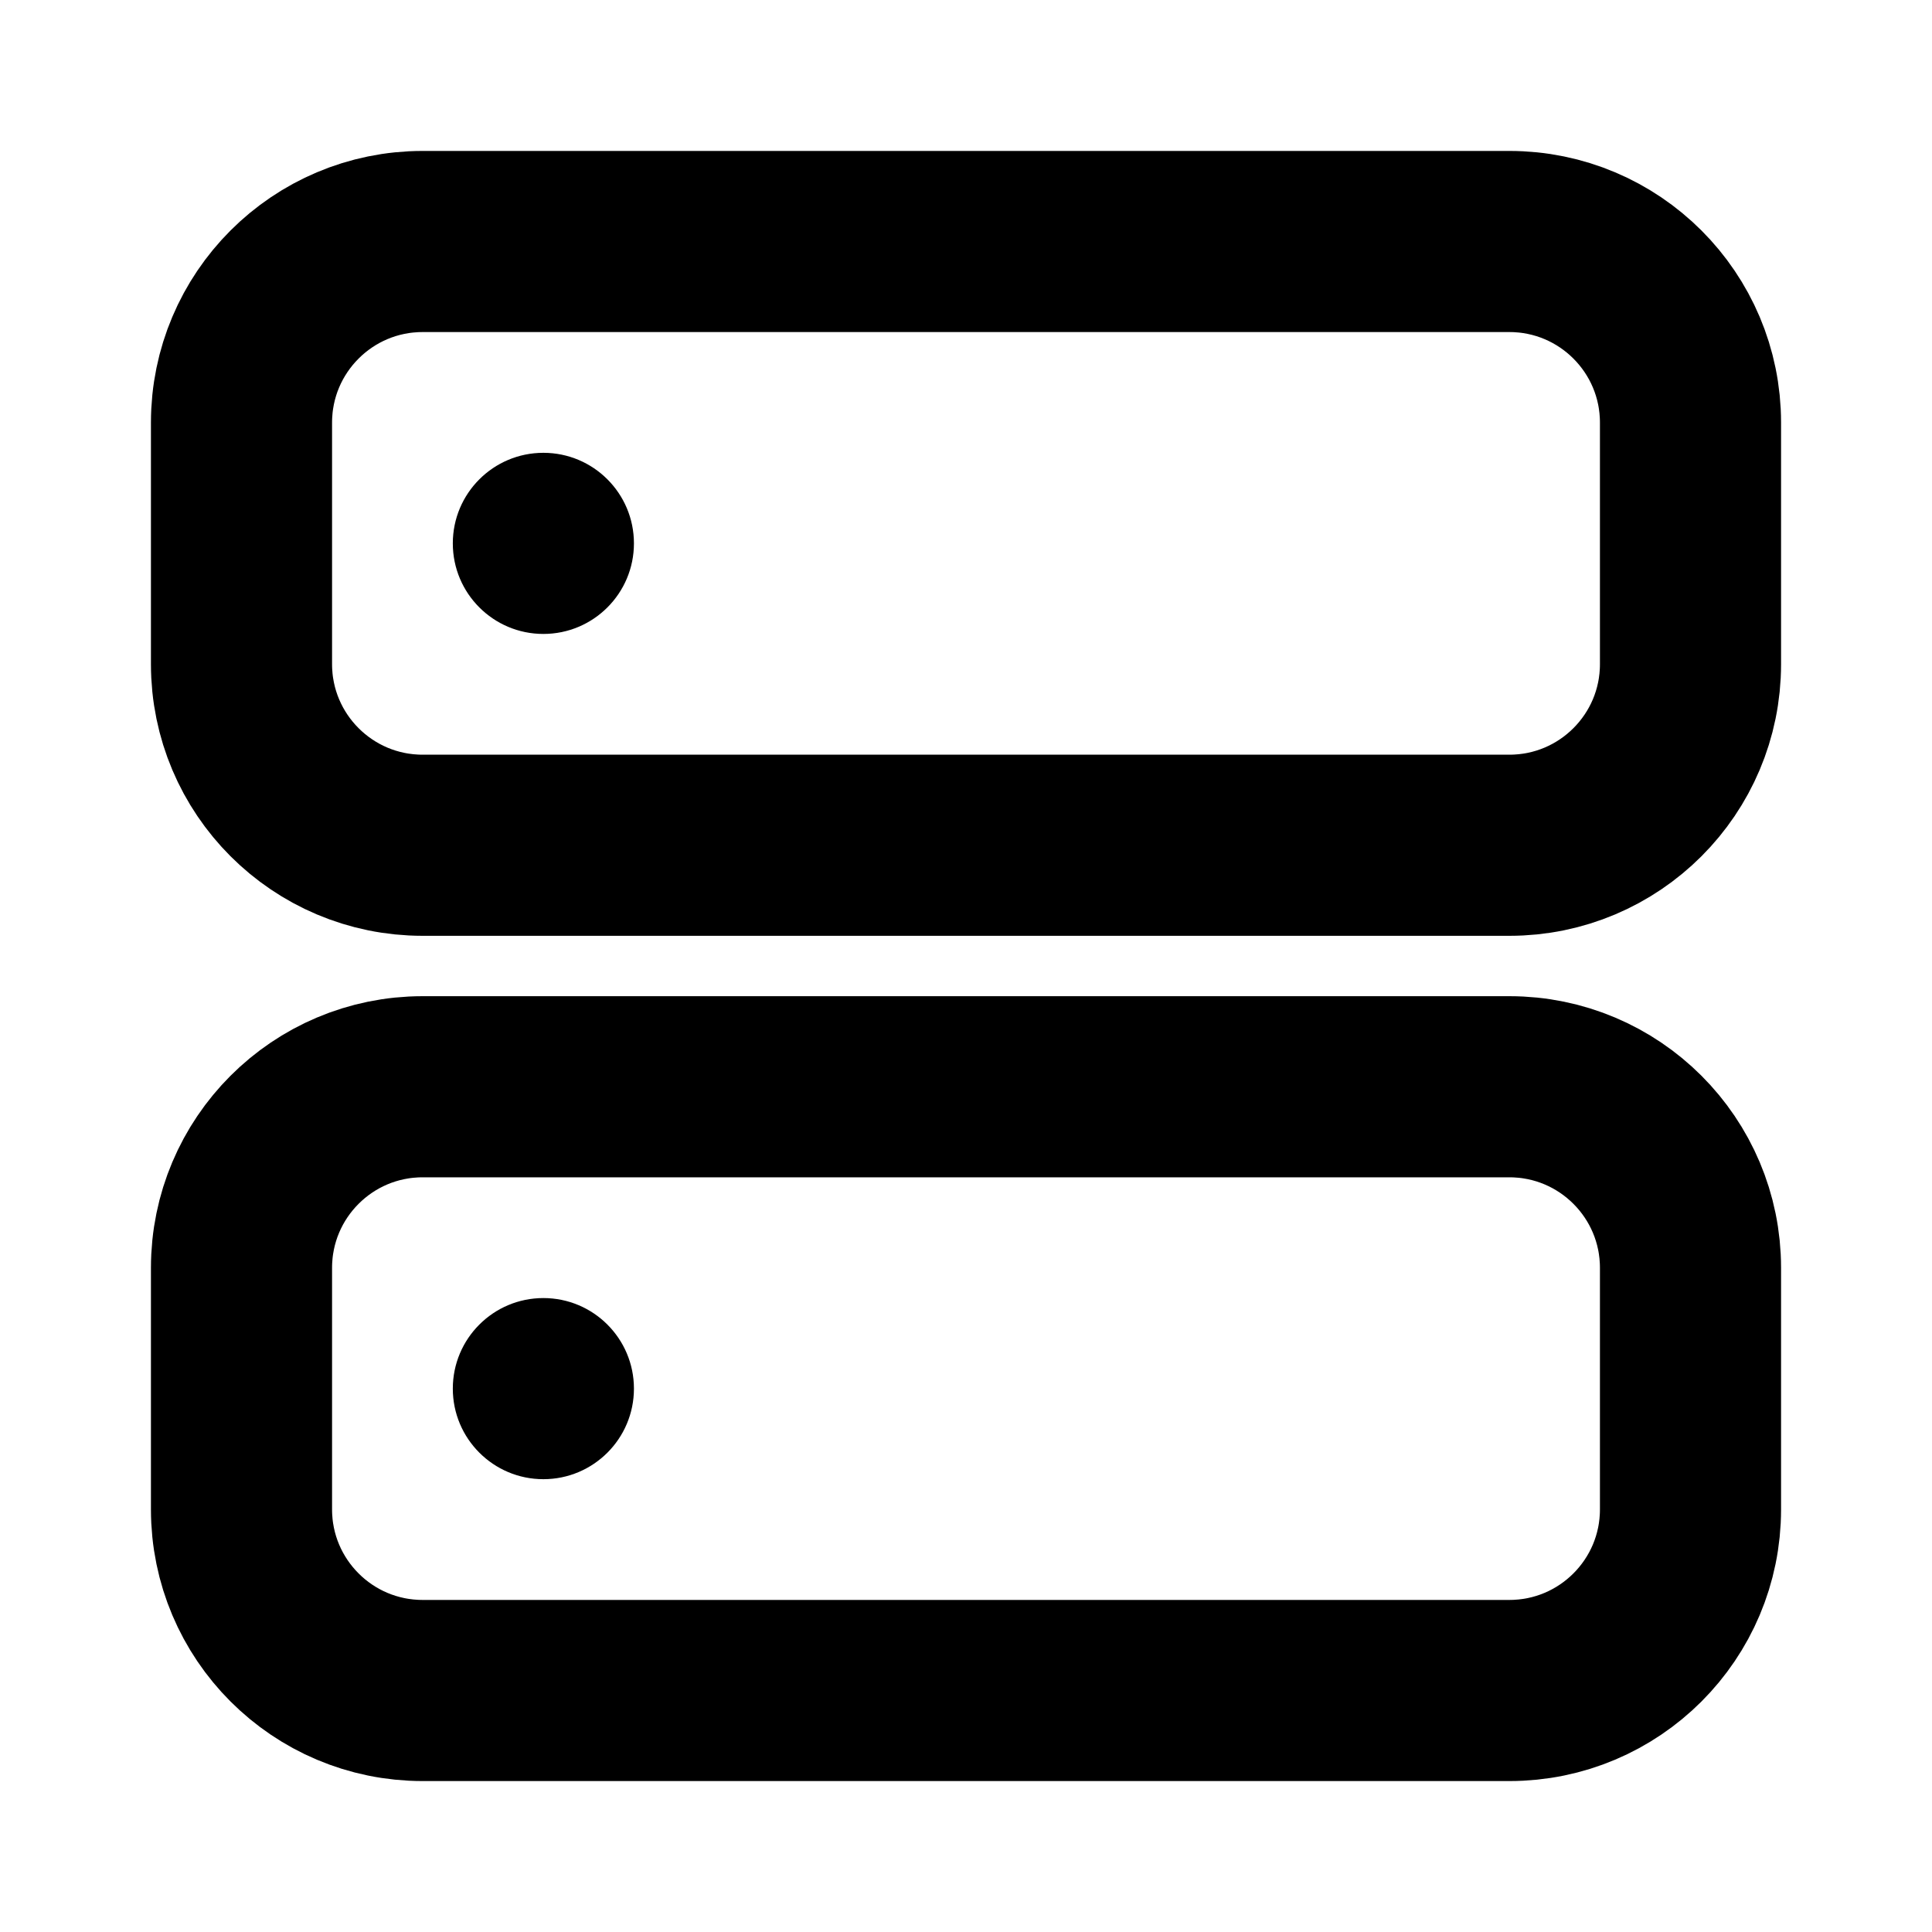
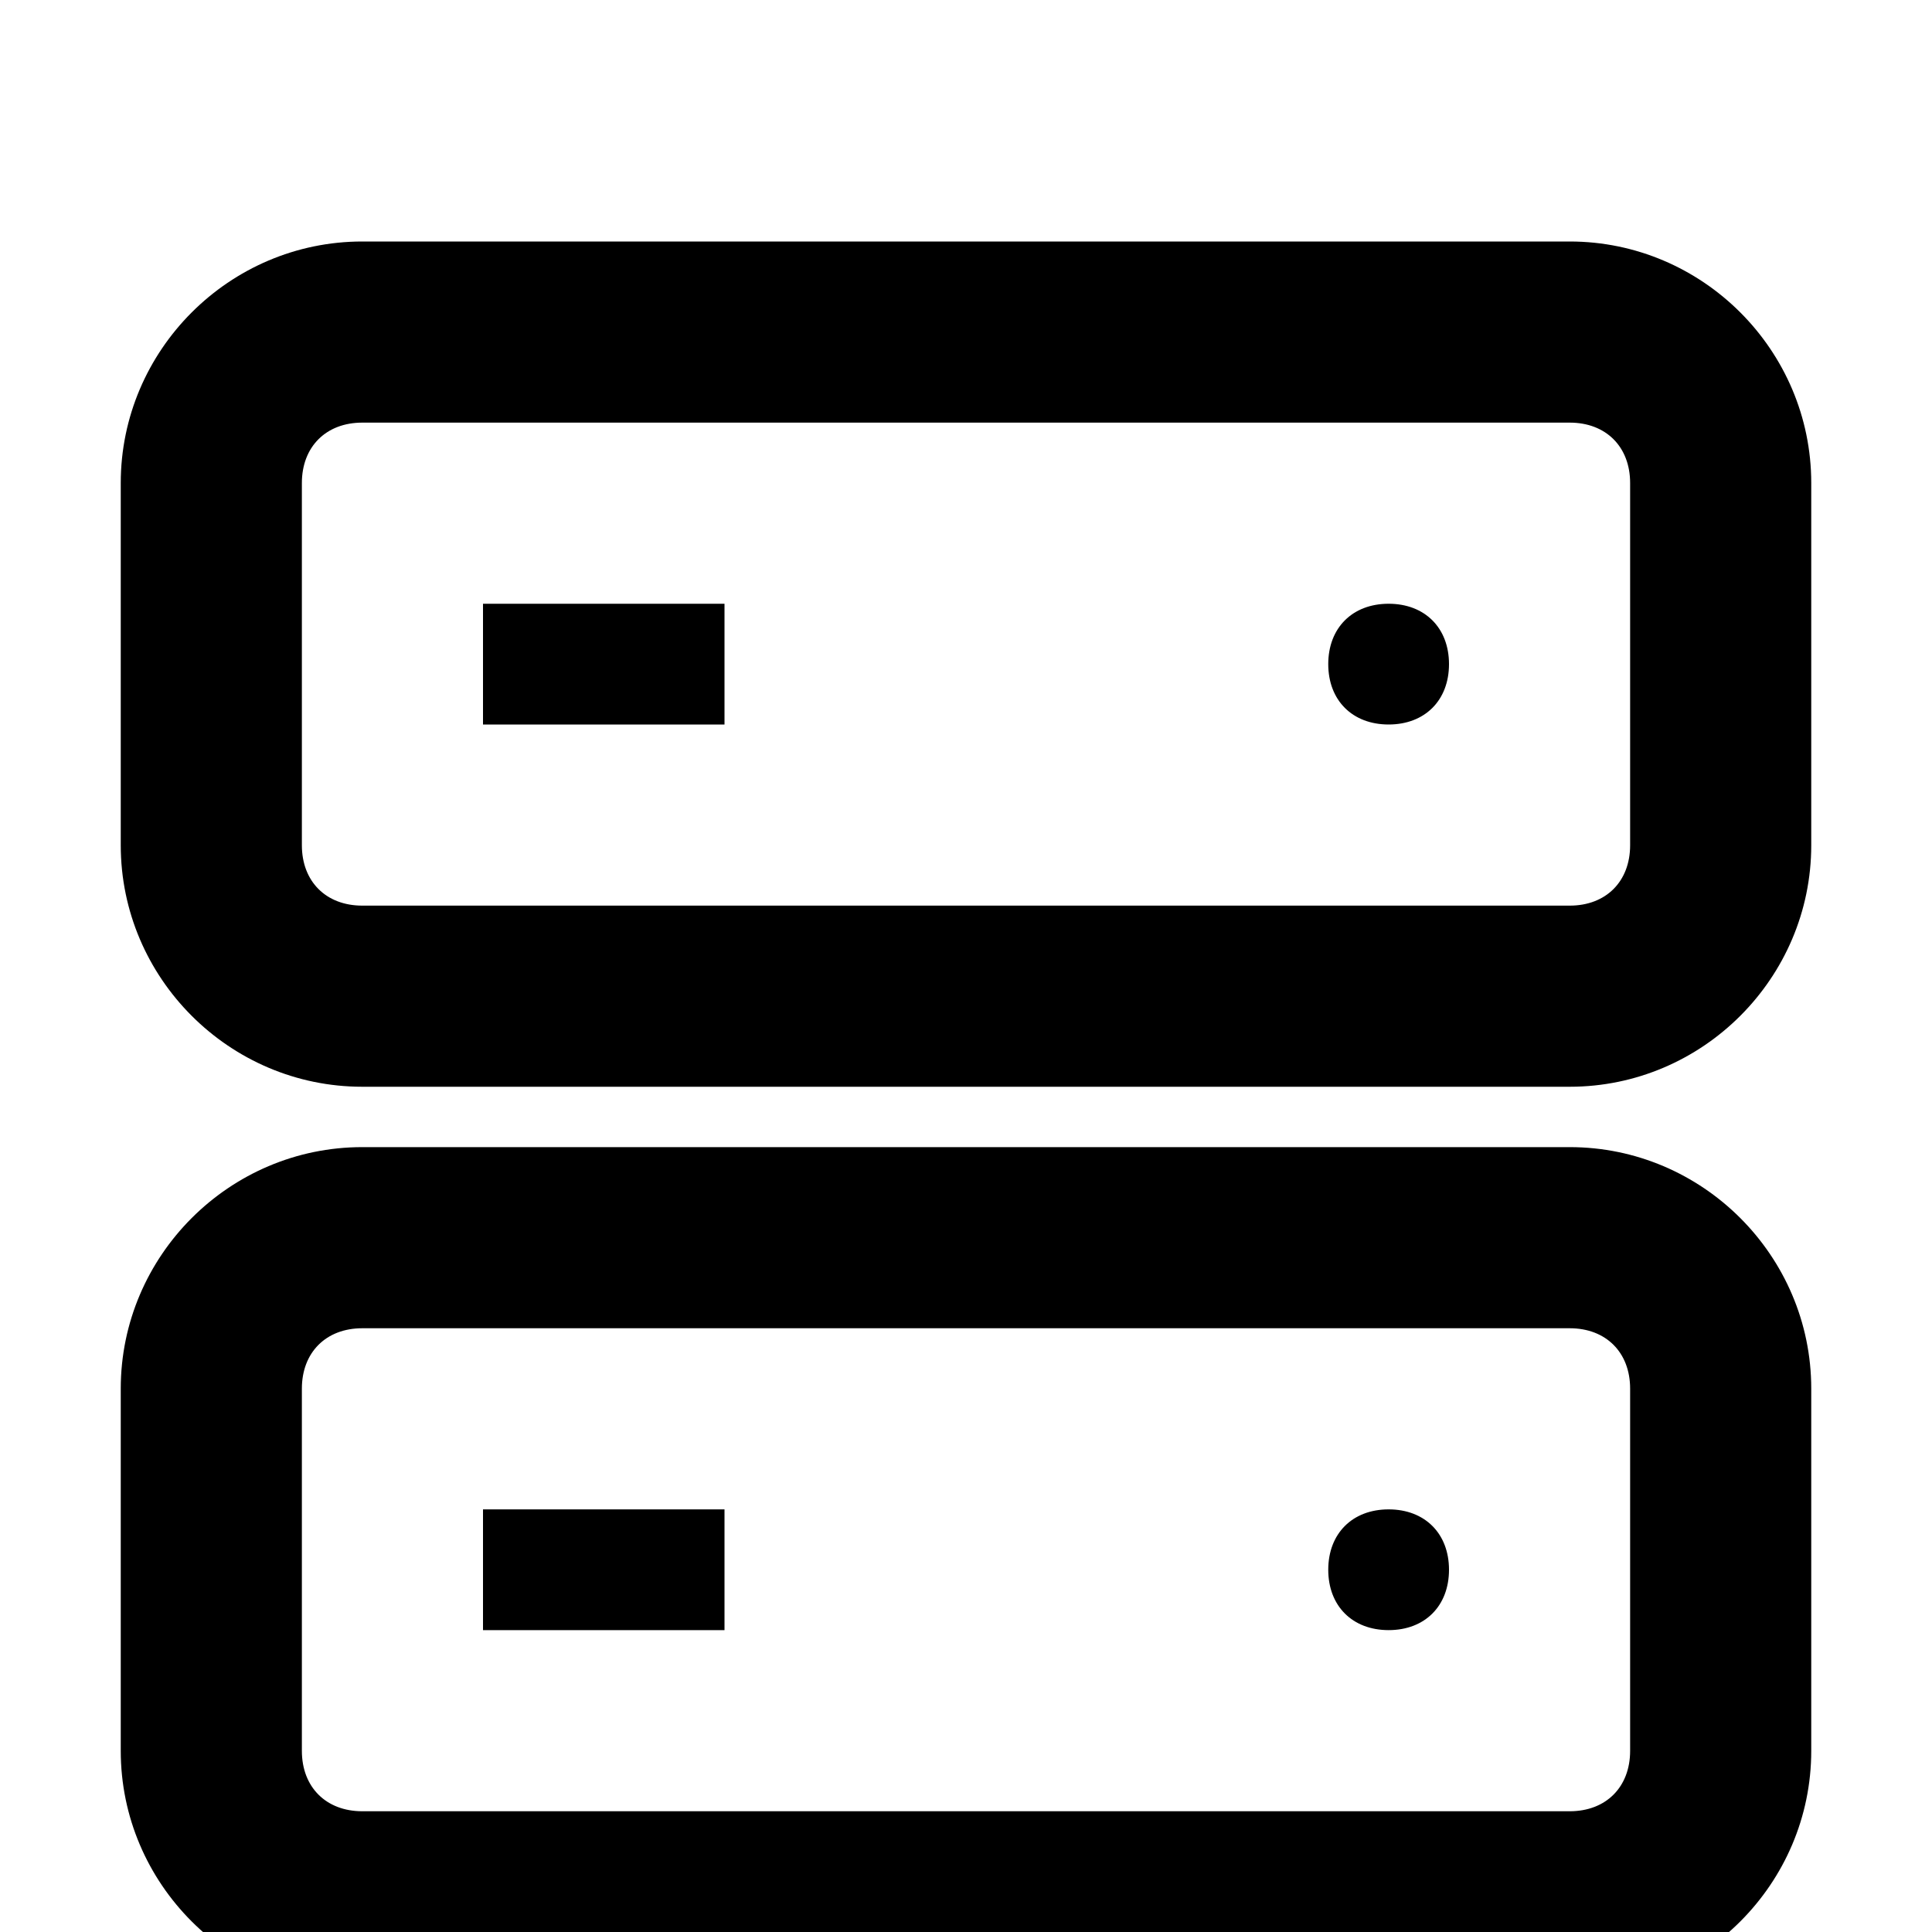
<svg xmlns="http://www.w3.org/2000/svg" width="16" height="16" viewBox="0 0 16 16">
-   <rect x="2" y="2" width="12" height="5" rx="1.5" fill="none" stroke="currentColor" stroke-width="1.5" />
-   <rect x="2" y="9" width="12" height="5" rx="1.5" fill="none" stroke="currentColor" stroke-width="1.5" />
-   <circle cx="4.5" cy="4.5" r="0.75" fill="currentColor" />
-   <circle cx="4.5" cy="11.5" r="0.75" fill="currentColor" />
+   <path fill="currentColor" class="ColorScheme-Text" fill-rule="evenodd" d="M 3 2 C 1.9 2 1 2.9 1 4 L 1 7 C 1 8.1 1.9 9 3 9 L 13 9 C 14.1 9 15 8.1 15 7 L 15 4 C 15 2.9 14.1 2 13 2 Z M 3 3.5 L 13 3.5 C 13.3 3.5 13.5 3.7 13.5 4 L 13.5 7 C 13.5 7.3 13.3 7.5 13 7.5 L 3 7.5 C 2.7 7.5 2.5 7.3 2.5 7 L 2.5 4 C 2.5 3.7 2.7 3.5 3 3.5 Z M 4 5 L 6 5 L 6 6 L 4 6 Z M 12 5.5 C 12 5.8 11.8 6 11.5 6 C 11.2 6 11 5.8 11 5.5 C 11 5.2 11.2 5 11.5 5 C 11.8 5 12 5.2 12 5.5 Z M 3 9.5 C 1.9 9.5 1 10.4 1 11.5 L 1 14.5 C 1 15.6 1.9 16.5 3 16.5 L 13 16.5 C 14.1 16.5 15 15.6 15 14.5 L 15 11.5 C 15 10.4 14.1 9.5 13 9.5 Z M 3 11 L 13 11 C 13.3 11 13.5 11.2 13.5 11.5 L 13.5 14.5 C 13.5 14.8 13.3 15 13 15 L 3 15 C 2.7 15 2.5 14.8 2.5 14.5 L 2.5 11.5 C 2.5 11.2 2.7 11 3 11 Z M 4 12.5 L 6 12.5 L 6 13.5 L 4 13.5 Z M 12 13 C 12 13.3 11.8 13.5 11.5 13.5 C 11.2 13.5 11 13.3 11 13 C 11 12.7 11.2 12.5 11.5 12.5 C 11.8 12.5 12 12.7 12 13 Z" />
</svg>
